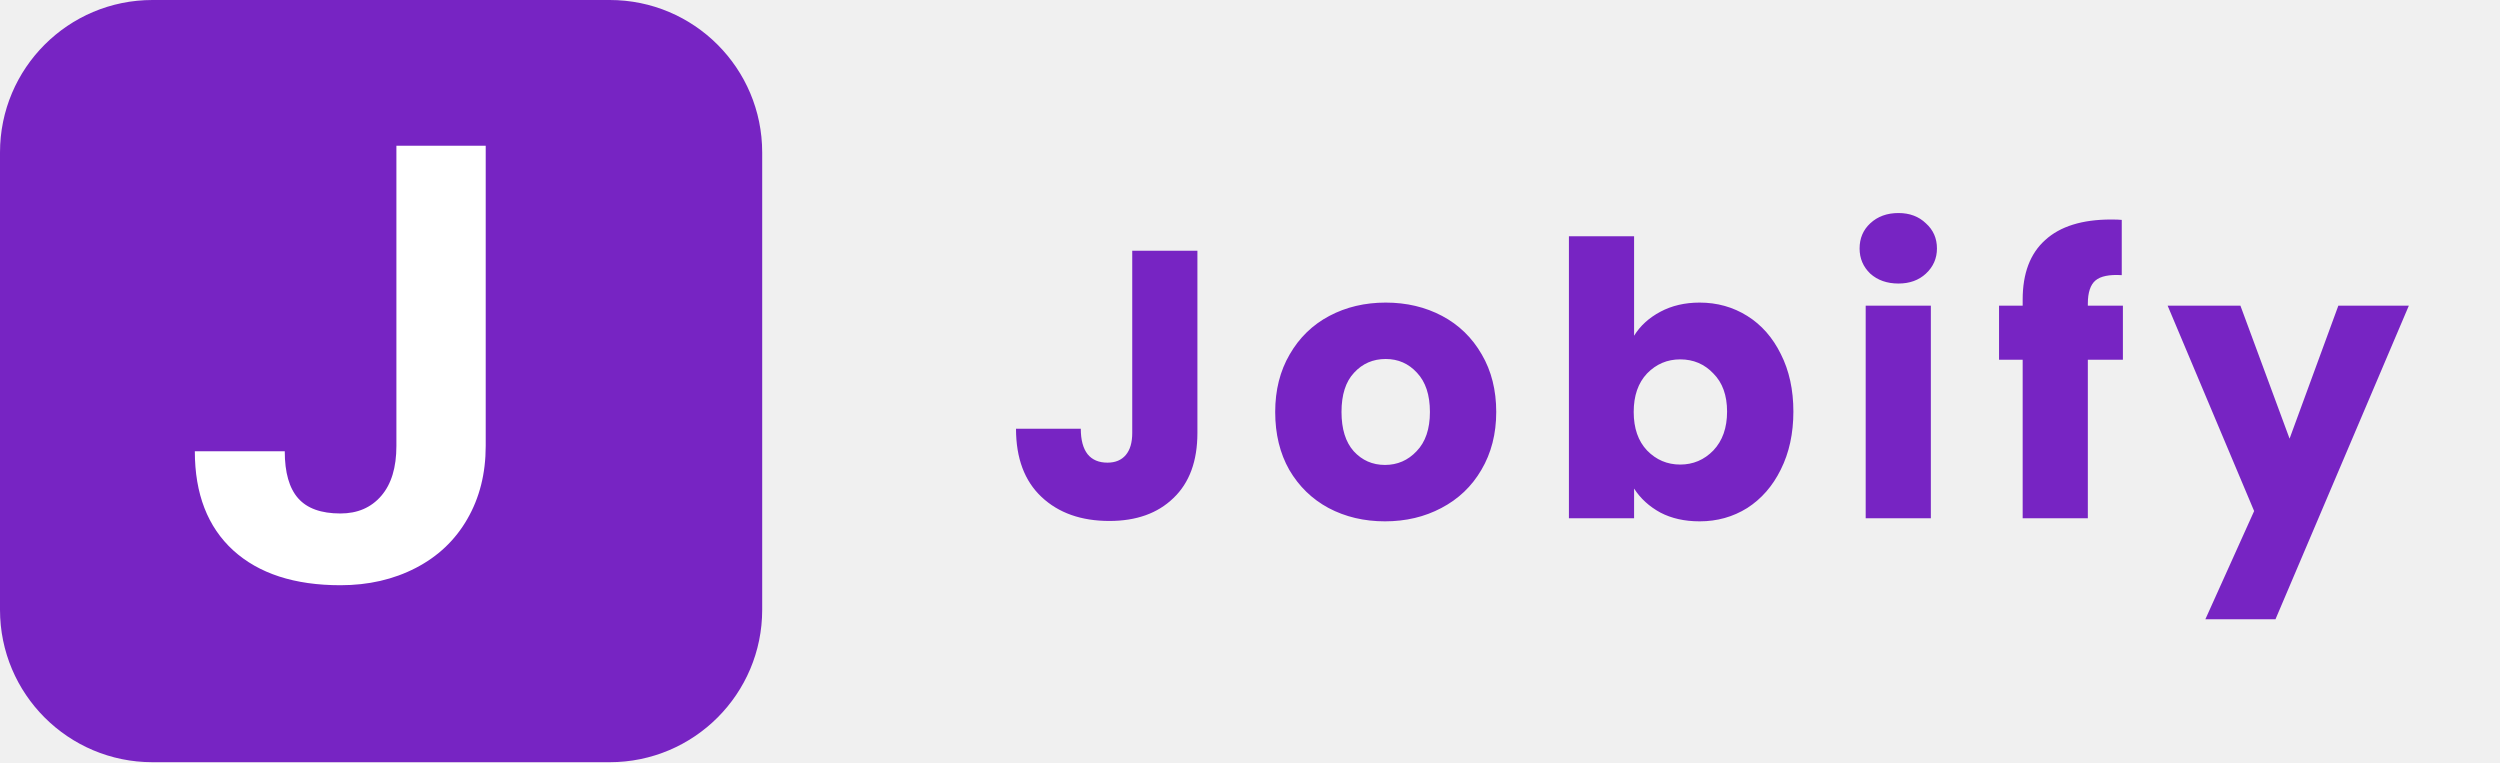
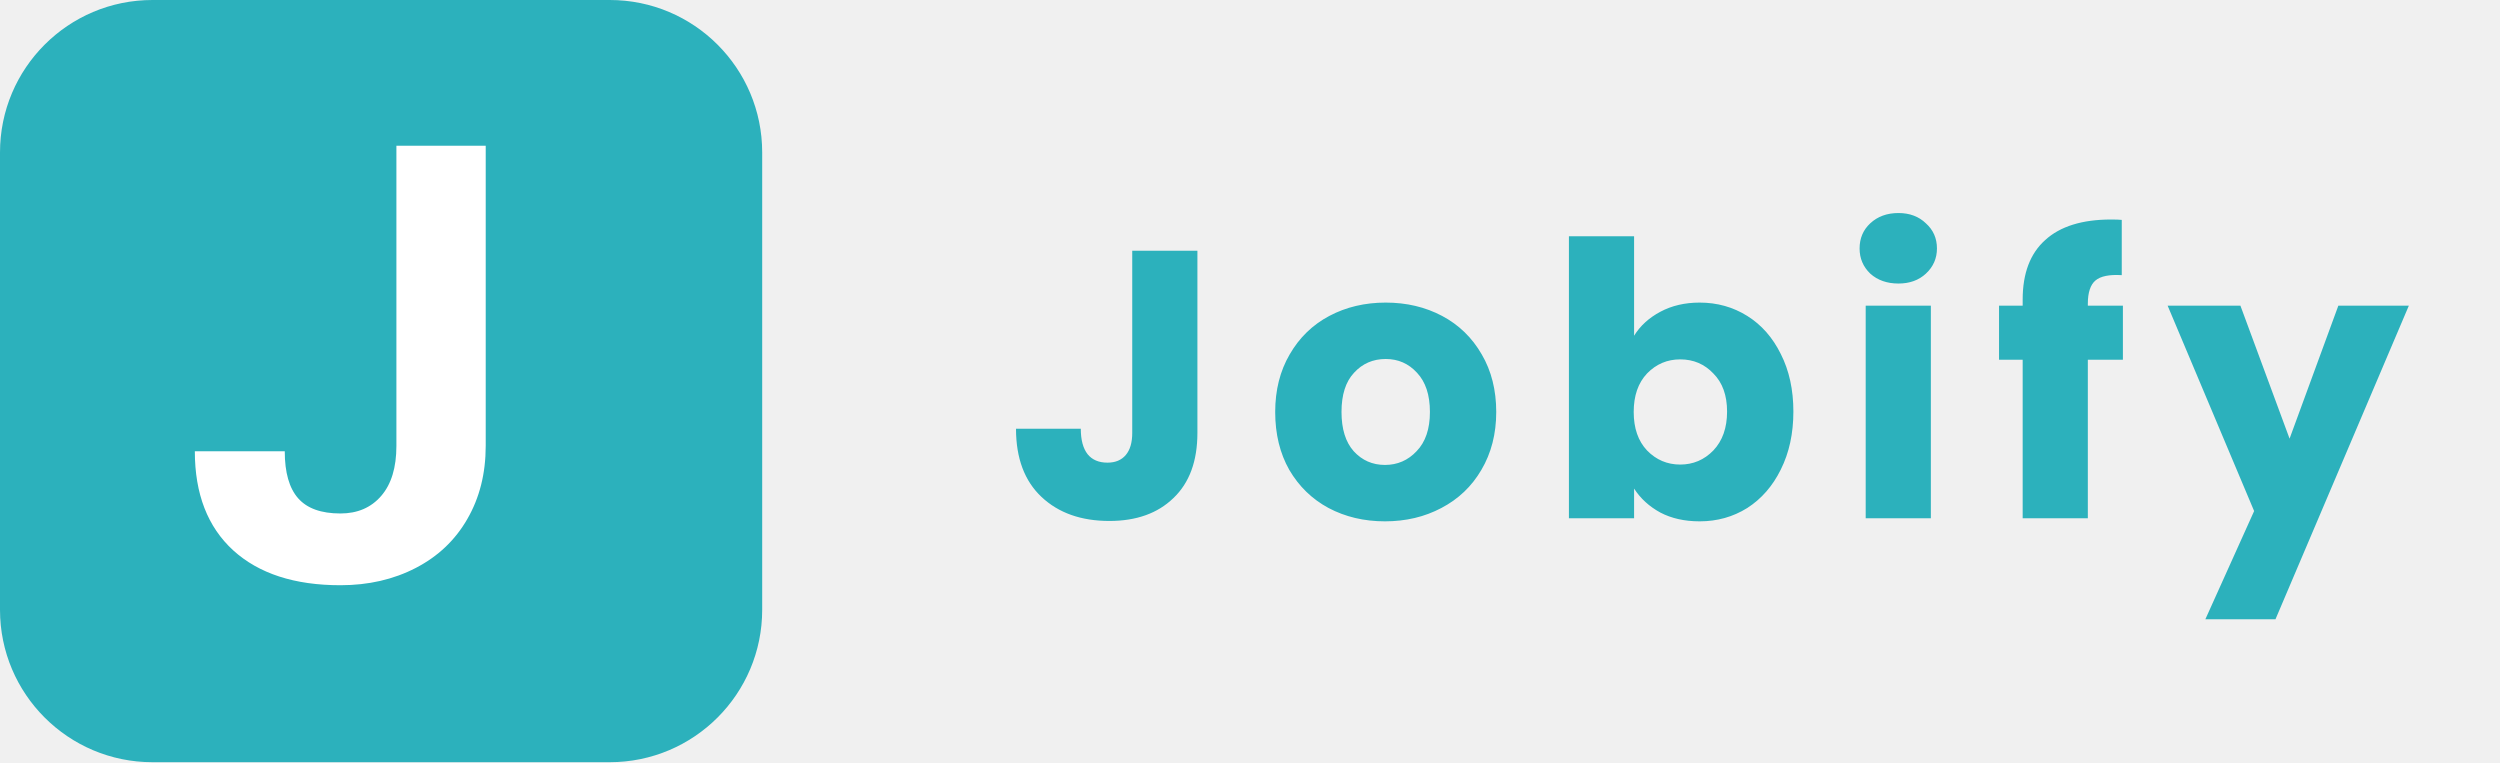
<svg xmlns="http://www.w3.org/2000/svg" width="164" height="50" viewBox="0 0 164 50" fill="none">
-   <path d="M78.55 16.45V28.4C78.55 30.25 78.025 31.675 76.975 32.675C75.942 33.675 74.542 34.175 72.775 34.175C70.925 34.175 69.442 33.65 68.325 32.6C67.208 31.55 66.65 30.058 66.65 28.125H70.9C70.9 28.858 71.05 29.417 71.35 29.8C71.65 30.167 72.083 30.35 72.65 30.35C73.167 30.35 73.567 30.183 73.85 29.85C74.133 29.517 74.275 29.033 74.275 28.4V16.45H78.55ZM90.853 34.2C89.487 34.2 88.253 33.908 87.153 33.325C86.07 32.742 85.212 31.908 84.578 30.825C83.962 29.742 83.653 28.475 83.653 27.025C83.653 25.592 83.97 24.333 84.603 23.25C85.237 22.15 86.103 21.308 87.203 20.725C88.303 20.142 89.537 19.85 90.903 19.85C92.27 19.85 93.503 20.142 94.603 20.725C95.703 21.308 96.57 22.15 97.203 23.25C97.837 24.333 98.153 25.592 98.153 27.025C98.153 28.458 97.828 29.725 97.178 30.825C96.545 31.908 95.67 32.742 94.553 33.325C93.453 33.908 92.22 34.2 90.853 34.2ZM90.853 30.5C91.67 30.5 92.362 30.2 92.928 29.6C93.511 29 93.803 28.142 93.803 27.025C93.803 25.908 93.52 25.05 92.953 24.45C92.403 23.85 91.72 23.55 90.903 23.55C90.07 23.55 89.378 23.85 88.828 24.45C88.278 25.033 88.003 25.892 88.003 27.025C88.003 28.142 88.27 29 88.803 29.6C89.353 30.2 90.037 30.5 90.853 30.5ZM107.196 22.025C107.596 21.375 108.171 20.85 108.921 20.45C109.671 20.05 110.529 19.85 111.496 19.85C112.646 19.85 113.688 20.142 114.621 20.725C115.554 21.308 116.288 22.142 116.821 23.225C117.371 24.308 117.646 25.567 117.646 27C117.646 28.433 117.371 29.7 116.821 30.8C116.288 31.883 115.554 32.725 114.621 33.325C113.688 33.908 112.646 34.2 111.496 34.2C110.513 34.2 109.654 34.008 108.921 33.625C108.188 33.225 107.613 32.7 107.196 32.05V34H102.921V15.5H107.196V22.025ZM113.296 27C113.296 25.933 112.996 25.1 112.396 24.5C111.813 23.883 111.088 23.575 110.221 23.575C109.371 23.575 108.646 23.883 108.046 24.5C107.463 25.117 107.171 25.958 107.171 27.025C107.171 28.092 107.463 28.933 108.046 29.55C108.646 30.167 109.371 30.475 110.221 30.475C111.071 30.475 111.796 30.167 112.396 29.55C112.996 28.917 113.296 28.067 113.296 27ZM124.539 18.6C123.789 18.6 123.172 18.383 122.689 17.95C122.222 17.5 121.989 16.95 121.989 16.3C121.989 15.633 122.222 15.083 122.689 14.65C123.172 14.2 123.789 13.975 124.539 13.975C125.272 13.975 125.872 14.2 126.339 14.65C126.822 15.083 127.064 15.633 127.064 16.3C127.064 16.95 126.822 17.5 126.339 17.95C125.872 18.383 125.272 18.6 124.539 18.6ZM126.664 20.05V34H122.389V20.05H126.664ZM139.262 23.6H136.962V34H132.687V23.6H131.137V20.05H132.687V19.65C132.687 17.933 133.179 16.633 134.162 15.75C135.145 14.85 136.587 14.4 138.487 14.4C138.804 14.4 139.037 14.408 139.187 14.425V18.05C138.37 18 137.795 18.117 137.462 18.4C137.129 18.683 136.962 19.192 136.962 19.925V20.05H139.262V23.6ZM158.021 20.05L149.271 40.625H144.671L147.871 33.525L142.196 20.05H146.971L150.196 28.775L153.396 20.05H158.021Z" fill="#7724C3" />
-   <rect width="50" height="50" rx="10" fill="#7724C3" />
+   <path d="M78.55 16.45V28.4C78.55 30.25 78.025 31.675 76.975 32.675C75.942 33.675 74.542 34.175 72.775 34.175C70.925 34.175 69.442 33.65 68.325 32.6C67.208 31.55 66.65 30.058 66.65 28.125H70.9C70.9 28.858 71.05 29.417 71.35 29.8C71.65 30.167 72.083 30.35 72.65 30.35C73.167 30.35 73.567 30.183 73.85 29.85C74.133 29.517 74.275 29.033 74.275 28.4V16.45H78.55ZM90.853 34.2C89.487 34.2 88.253 33.908 87.153 33.325C86.07 32.742 85.212 31.908 84.578 30.825C83.962 29.742 83.653 28.475 83.653 27.025C83.653 25.592 83.97 24.333 84.603 23.25C85.237 22.15 86.103 21.308 87.203 20.725C88.303 20.142 89.537 19.85 90.903 19.85C92.27 19.85 93.503 20.142 94.603 20.725C95.703 21.308 96.57 22.15 97.203 23.25C97.837 24.333 98.153 25.592 98.153 27.025C98.153 28.458 97.828 29.725 97.178 30.825C96.545 31.908 95.67 32.742 94.553 33.325C93.453 33.908 92.22 34.2 90.853 34.2ZM90.853 30.5C91.67 30.5 92.362 30.2 92.928 29.6C93.511 29 93.803 28.142 93.803 27.025C93.803 25.908 93.52 25.05 92.953 24.45C92.403 23.85 91.72 23.55 90.903 23.55C90.07 23.55 89.378 23.85 88.828 24.45C88.278 25.033 88.003 25.892 88.003 27.025C88.003 28.142 88.27 29 88.803 29.6C89.353 30.2 90.037 30.5 90.853 30.5ZM107.196 22.025C107.596 21.375 108.171 20.85 108.921 20.45C109.671 20.05 110.529 19.85 111.496 19.85C112.646 19.85 113.688 20.142 114.621 20.725C115.554 21.308 116.288 22.142 116.821 23.225C117.371 24.308 117.646 25.567 117.646 27C117.646 28.433 117.371 29.7 116.821 30.8C116.288 31.883 115.554 32.725 114.621 33.325C113.688 33.908 112.646 34.2 111.496 34.2C110.513 34.2 109.654 34.008 108.921 33.625C108.188 33.225 107.613 32.7 107.196 32.05V34H102.921V15.5H107.196V22.025ZM113.296 27C113.296 25.933 112.996 25.1 112.396 24.5C111.813 23.883 111.088 23.575 110.221 23.575C109.371 23.575 108.646 23.883 108.046 24.5C107.463 25.117 107.171 25.958 107.171 27.025C107.171 28.092 107.463 28.933 108.046 29.55C108.646 30.167 109.371 30.475 110.221 30.475C111.071 30.475 111.796 30.167 112.396 29.55C112.996 28.917 113.296 28.067 113.296 27ZM124.539 18.6C123.789 18.6 123.172 18.383 122.689 17.95C122.222 17.5 121.989 16.95 121.989 16.3C121.989 15.633 122.222 15.083 122.689 14.65C123.172 14.2 123.789 13.975 124.539 13.975C125.272 13.975 125.872 14.2 126.339 14.65C126.822 15.083 127.064 15.633 127.064 16.3C127.064 16.95 126.822 17.5 126.339 17.95C125.872 18.383 125.272 18.6 124.539 18.6ZM126.664 20.05V34H122.389V20.05H126.664ZM139.262 23.6H136.962V34H132.687V23.6H131.137V20.05H132.687V19.65C132.687 17.933 133.179 16.633 134.162 15.75C135.145 14.85 136.587 14.4 138.487 14.4C138.804 14.4 139.037 14.408 139.187 14.425V18.05C138.37 18 137.795 18.117 137.462 18.4C137.129 18.683 136.962 19.192 136.962 19.925V20.05H139.262V23.6ZM158.021 20.05L149.271 40.625H144.671L147.871 33.525L142.196 20.05H146.971L150.196 28.775L153.396 20.05H158.021Z" fill="#2CB1BC" />
+   <rect width="50" height="50" rx="10" fill="#2CB1BC" />
  <path d="M26.004 9.562H31.863V29.25C31.863 31.06 31.46 32.661 30.652 34.055C29.858 35.435 28.732 36.503 27.273 37.258C25.815 38.013 24.168 38.391 22.332 38.391C19.324 38.391 16.98 37.629 15.301 36.105C13.621 34.569 12.781 32.401 12.781 29.602H18.68C18.68 30.995 18.973 32.023 19.559 32.688C20.145 33.352 21.069 33.684 22.332 33.684C23.452 33.684 24.344 33.3 25.008 32.531C25.672 31.763 26.004 30.669 26.004 29.25V9.562Z" fill="white" />
</svg>
